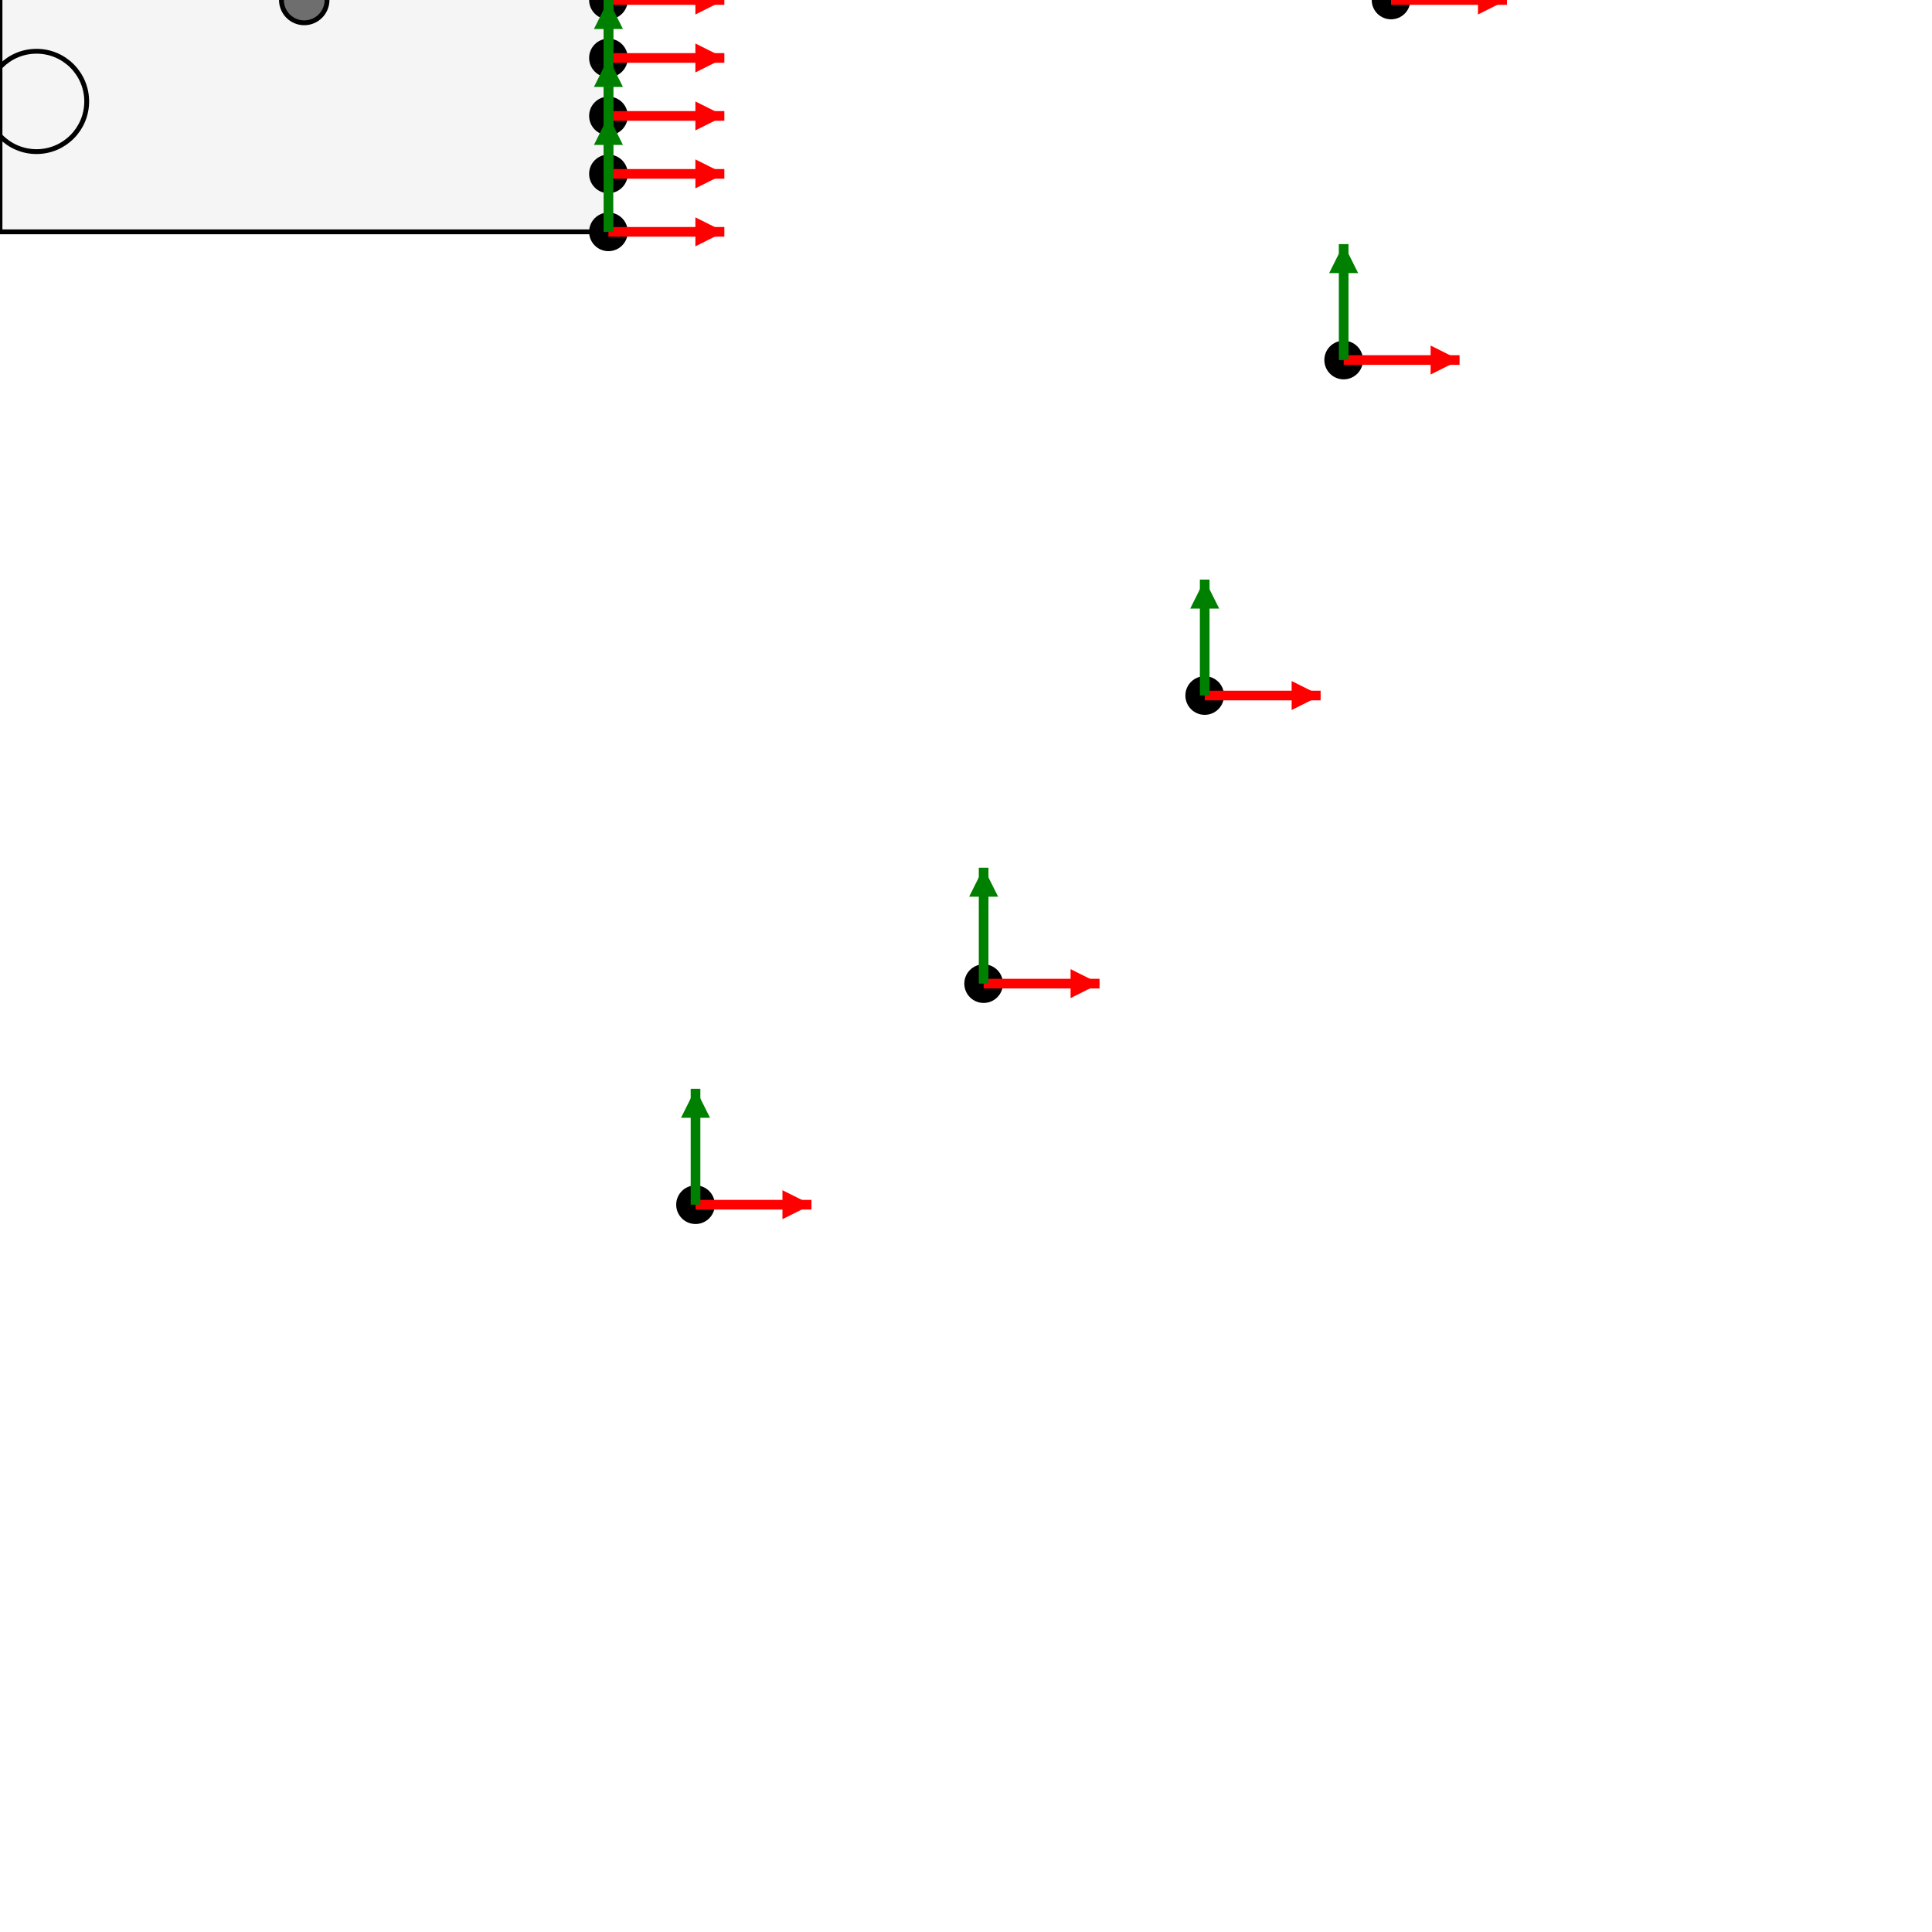
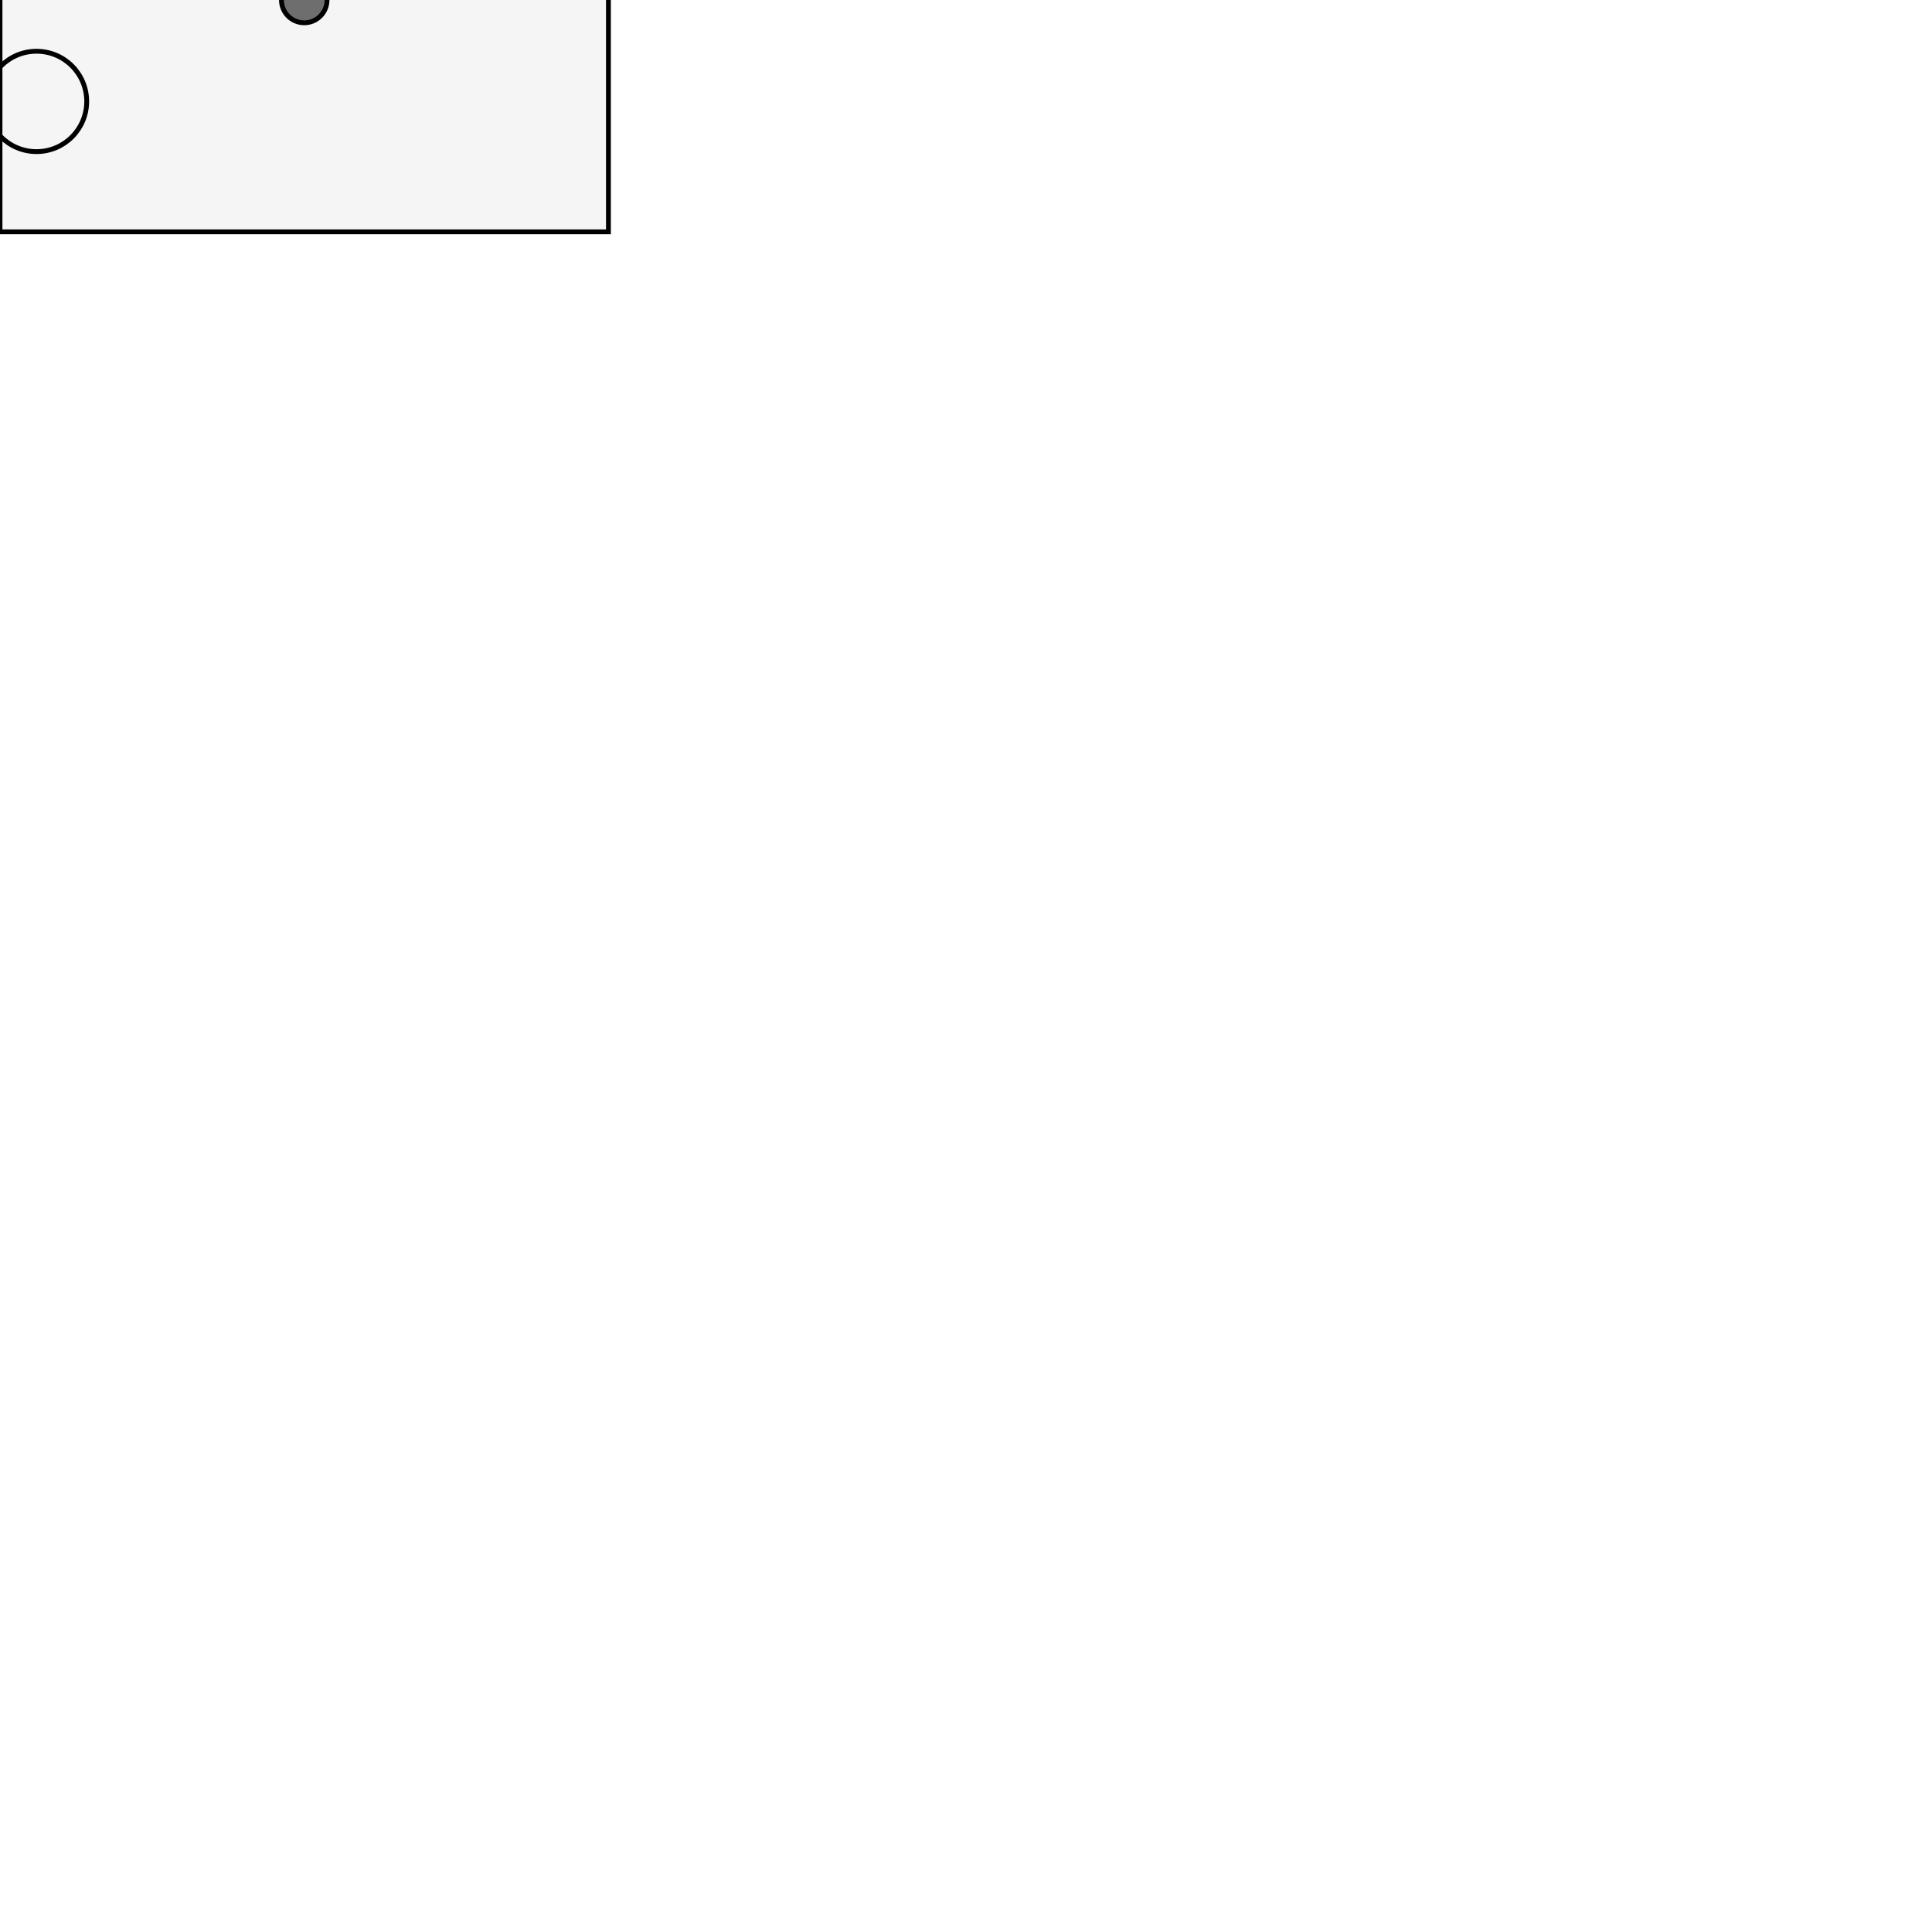
<svg xmlns="http://www.w3.org/2000/svg" version="1.1" width="400" height="400">
  <g id="OST-U-F-drawing-contents-start">
    <polygon points="0.00,-48.00 125.97,-48.00 125.97,48.00 0.00,48.00" fill="#F5F5F5" stroke="black" stroke-width="1" />
    <circle cx="62.99" cy="0.00" r="4.72" fill="#6E6E6E" stroke="black" stroke-width="1" />
    <circle cx="7.56" cy="-21.00" r="10.39" fill="none" stroke="black" stroke-width="1" />
    <circle cx="7.56" cy="21.00" r="10.39" fill="none" stroke="black" stroke-width="1" />
  </g>
  <g id="OST-U-F-drawing-contents-end">
-   </g>
-   <g id="output csys locations">
-     <g id="flagnote-1-leader_dest">
-       <circle cx="125.97" cy="-0.00" r="4" fill="black" />
-       <line x1="125.97" y1="-0.00" x2="149.97" y2="-0.00" stroke="red" stroke-width="2" />
-       <polygon points="149.97,-0.00 143.97,-3.00 143.97,3.00" fill="red" />
-       <line x1="125.97" y1="-0.00" x2="125.97" y2="-24.00" stroke="green" stroke-width="2" />
-       <polygon points="125.97,-24.00 122.97,-18.00 128.97,-18.00" fill="green" />
-     </g>
-     <g id="flagnote-1">
-       <circle cx="288.00" cy="-0.00" r="4" fill="black" />
-       <line x1="288.00" y1="-0.00" x2="312.00" y2="-0.00" stroke="red" stroke-width="2" />
-       <polygon points="312.00,-0.00 306.00,-3.00 306.00,3.00" fill="red" />
-       <line x1="288.00" y1="-0.00" x2="288.00" y2="-24.00" stroke="green" stroke-width="2" />
-       <polygon points="288.00,-24.00 285.00,-18.00 291.00,-18.00" fill="green" />
-     </g>
-     <g id="flagnote-2-leader_dest">
-       <circle cx="125.97" cy="-12.00" r="4" fill="black" />
-       <line x1="125.97" y1="-12.00" x2="149.97" y2="-12.00" stroke="red" stroke-width="2" />
-       <polygon points="149.97,-12.00 143.97,-15.00 143.97,-9.00" fill="red" />
-       <line x1="125.97" y1="-12.00" x2="125.97" y2="-36.00" stroke="green" stroke-width="2" />
-       <polygon points="125.97,-36.00 122.97,-30.00 128.97,-30.00" fill="green" />
-     </g>
-     <g id="flagnote-2">
-       <circle cx="278.19" cy="-74.54" r="4" fill="black" />
-       <line x1="278.19" y1="-74.54" x2="302.19" y2="-74.54" stroke="red" stroke-width="2" />
-       <polygon points="302.19,-74.54 296.19,-77.54 296.19,-71.54" fill="red" />
-       <line x1="278.19" y1="-74.54" x2="278.19" y2="-98.54" stroke="green" stroke-width="2" />
-       <polygon points="278.19,-98.54 275.19,-92.54 281.19,-92.54" fill="green" />
-     </g>
-     <g id="flagnote-3-leader_dest">
-       <circle cx="125.97" cy="12.00" r="4" fill="black" />
-       <line x1="125.97" y1="12.00" x2="149.97" y2="12.00" stroke="red" stroke-width="2" />
-       <polygon points="149.97,12.00 143.97,9.00 143.97,15.00" fill="red" />
-       <line x1="125.97" y1="12.00" x2="125.97" y2="-12.00" stroke="green" stroke-width="2" />
-       <polygon points="125.97,-12.00 122.97,-6.00 128.97,-6.00" fill="green" />
-     </g>
-     <g id="flagnote-3">
-       <circle cx="278.19" cy="74.54" r="4" fill="black" />
-       <line x1="278.19" y1="74.54" x2="302.19" y2="74.54" stroke="red" stroke-width="2" />
-       <polygon points="302.19,74.54 296.19,71.54 296.19,77.54" fill="red" />
-       <line x1="278.19" y1="74.54" x2="278.19" y2="50.54" stroke="green" stroke-width="2" />
-       <polygon points="278.19,50.54 275.19,56.54 281.19,56.54" fill="green" />
-     </g>
-     <g id="flagnote-4-leader_dest">
-       <circle cx="125.97" cy="-24.00" r="4" fill="black" />
-       <line x1="125.97" y1="-24.00" x2="149.97" y2="-24.00" stroke="red" stroke-width="2" />
-       <polygon points="149.97,-24.00 143.97,-27.00 143.97,-21.00" fill="red" />
-       <line x1="125.97" y1="-24.00" x2="125.97" y2="-48.00" stroke="green" stroke-width="2" />
-       <polygon points="125.97,-48.00 122.97,-42.00 128.97,-42.00" fill="green" />
-     </g>
-     <g id="flagnote-4">
-       <circle cx="249.42" cy="-144.00" r="4" fill="black" />
-       <line x1="249.42" y1="-144.00" x2="273.42" y2="-144.00" stroke="red" stroke-width="2" />
-       <polygon points="273.42,-144.00 267.42,-147.00 267.42,-141.00" fill="red" />
-       <line x1="249.42" y1="-144.00" x2="249.42" y2="-168.00" stroke="green" stroke-width="2" />
-       <polygon points="249.42,-168.00 246.42,-162.00 252.42,-162.00" fill="green" />
-     </g>
-     <g id="flagnote-5-leader_dest">
-       <circle cx="125.97" cy="24.00" r="4" fill="black" />
-       <line x1="125.97" y1="24.00" x2="149.97" y2="24.00" stroke="red" stroke-width="2" />
-       <polygon points="149.97,24.00 143.97,21.00 143.97,27.00" fill="red" />
-       <line x1="125.97" y1="24.00" x2="125.97" y2="-0.00" stroke="green" stroke-width="2" />
-       <polygon points="125.97,-0.00 122.97,6.00 128.97,6.00" fill="green" />
-     </g>
-     <g id="flagnote-5">
-       <circle cx="249.42" cy="144.00" r="4" fill="black" />
-       <line x1="249.42" y1="144.00" x2="273.42" y2="144.00" stroke="red" stroke-width="2" />
-       <polygon points="273.42,144.00 267.42,141.00 267.42,147.00" fill="red" />
-       <line x1="249.42" y1="144.00" x2="249.42" y2="120.00" stroke="green" stroke-width="2" />
-       <polygon points="249.42,120.00 246.42,126.00 252.42,126.00" fill="green" />
-     </g>
-     <g id="flagnote-6-leader_dest">
-       <circle cx="125.97" cy="-36.00" r="4" fill="black" />
-       <line x1="125.97" y1="-36.00" x2="149.97" y2="-36.00" stroke="red" stroke-width="2" />
-       <polygon points="149.97,-36.00 143.97,-39.00 143.97,-33.00" fill="red" />
-       <line x1="125.97" y1="-36.00" x2="125.97" y2="-60.00" stroke="green" stroke-width="2" />
-       <polygon points="125.97,-60.00 122.97,-54.00 128.97,-54.00" fill="green" />
-     </g>
-     <g id="flagnote-6">
-       <circle cx="203.65" cy="-203.65" r="4" fill="black" />
-       <line x1="203.65" y1="-203.65" x2="227.65" y2="-203.65" stroke="red" stroke-width="2" />
-       <polygon points="227.65,-203.65 221.65,-206.65 221.65,-200.65" fill="red" />
-       <line x1="203.65" y1="-203.65" x2="203.65" y2="-227.65" stroke="green" stroke-width="2" />
-       <polygon points="203.65,-227.65 200.65,-221.65 206.65,-221.65" fill="green" />
-     </g>
-     <g id="flagnote-7-leader_dest">
-       <circle cx="125.97" cy="36.00" r="4" fill="black" />
-       <line x1="125.97" y1="36.00" x2="149.97" y2="36.00" stroke="red" stroke-width="2" />
-       <polygon points="149.97,36.00 143.97,33.00 143.97,39.00" fill="red" />
-       <line x1="125.97" y1="36.00" x2="125.97" y2="12.00" stroke="green" stroke-width="2" />
-       <polygon points="125.97,12.00 122.97,18.00 128.97,18.00" fill="green" />
-     </g>
-     <g id="flagnote-7">
-       <circle cx="203.65" cy="203.65" r="4" fill="black" />
-       <line x1="203.65" y1="203.65" x2="227.65" y2="203.65" stroke="red" stroke-width="2" />
-       <polygon points="227.65,203.65 221.65,200.65 221.65,206.65" fill="red" />
-       <line x1="203.65" y1="203.65" x2="203.65" y2="179.65" stroke="green" stroke-width="2" />
-       <polygon points="203.65,179.65 200.65,185.65 206.65,185.65" fill="green" />
-     </g>
-     <g id="flagnote-8-leader_dest">
-       <circle cx="125.97" cy="-48.00" r="4" fill="black" />
-       <line x1="125.97" y1="-48.00" x2="149.97" y2="-48.00" stroke="red" stroke-width="2" />
-       <polygon points="149.97,-48.00 143.97,-51.00 143.97,-45.00" fill="red" />
-       <line x1="125.97" y1="-48.00" x2="125.97" y2="-72.00" stroke="green" stroke-width="2" />
-       <polygon points="125.97,-72.00 122.97,-66.00 128.97,-66.00" fill="green" />
-     </g>
-     <g id="flagnote-8">
-       <circle cx="144.00" cy="-249.42" r="4" fill="black" />
-       <line x1="144.00" y1="-249.42" x2="168.00" y2="-249.42" stroke="red" stroke-width="2" />
-       <polygon points="168.00,-249.42 162.00,-252.42 162.00,-246.42" fill="red" />
-       <line x1="144.00" y1="-249.42" x2="144.00" y2="-273.42" stroke="green" stroke-width="2" />
-       <polygon points="144.00,-273.42 141.00,-267.42 147.00,-267.42" fill="green" />
-     </g>
-     <g id="flagnote-9-leader_dest">
-       <circle cx="125.97" cy="48.00" r="4" fill="black" />
-       <line x1="125.97" y1="48.00" x2="149.97" y2="48.00" stroke="red" stroke-width="2" />
-       <polygon points="149.97,48.00 143.97,45.00 143.97,51.00" fill="red" />
-       <line x1="125.97" y1="48.00" x2="125.97" y2="24.00" stroke="green" stroke-width="2" />
-       <polygon points="125.97,24.00 122.97,30.00 128.97,30.00" fill="green" />
-     </g>
-     <g id="flagnote-9">
-       <circle cx="144.00" cy="249.42" r="4" fill="black" />
-       <line x1="144.00" y1="249.42" x2="168.00" y2="249.42" stroke="red" stroke-width="2" />
-       <polygon points="168.00,249.42 162.00,246.42 162.00,252.42" fill="red" />
-       <line x1="144.00" y1="249.42" x2="144.00" y2="225.42" stroke="green" stroke-width="2" />
-       <polygon points="144.00,225.42 141.00,231.42 147.00,231.42" fill="green" />
-     </g>
-   </g>
+ </g>
</svg>
